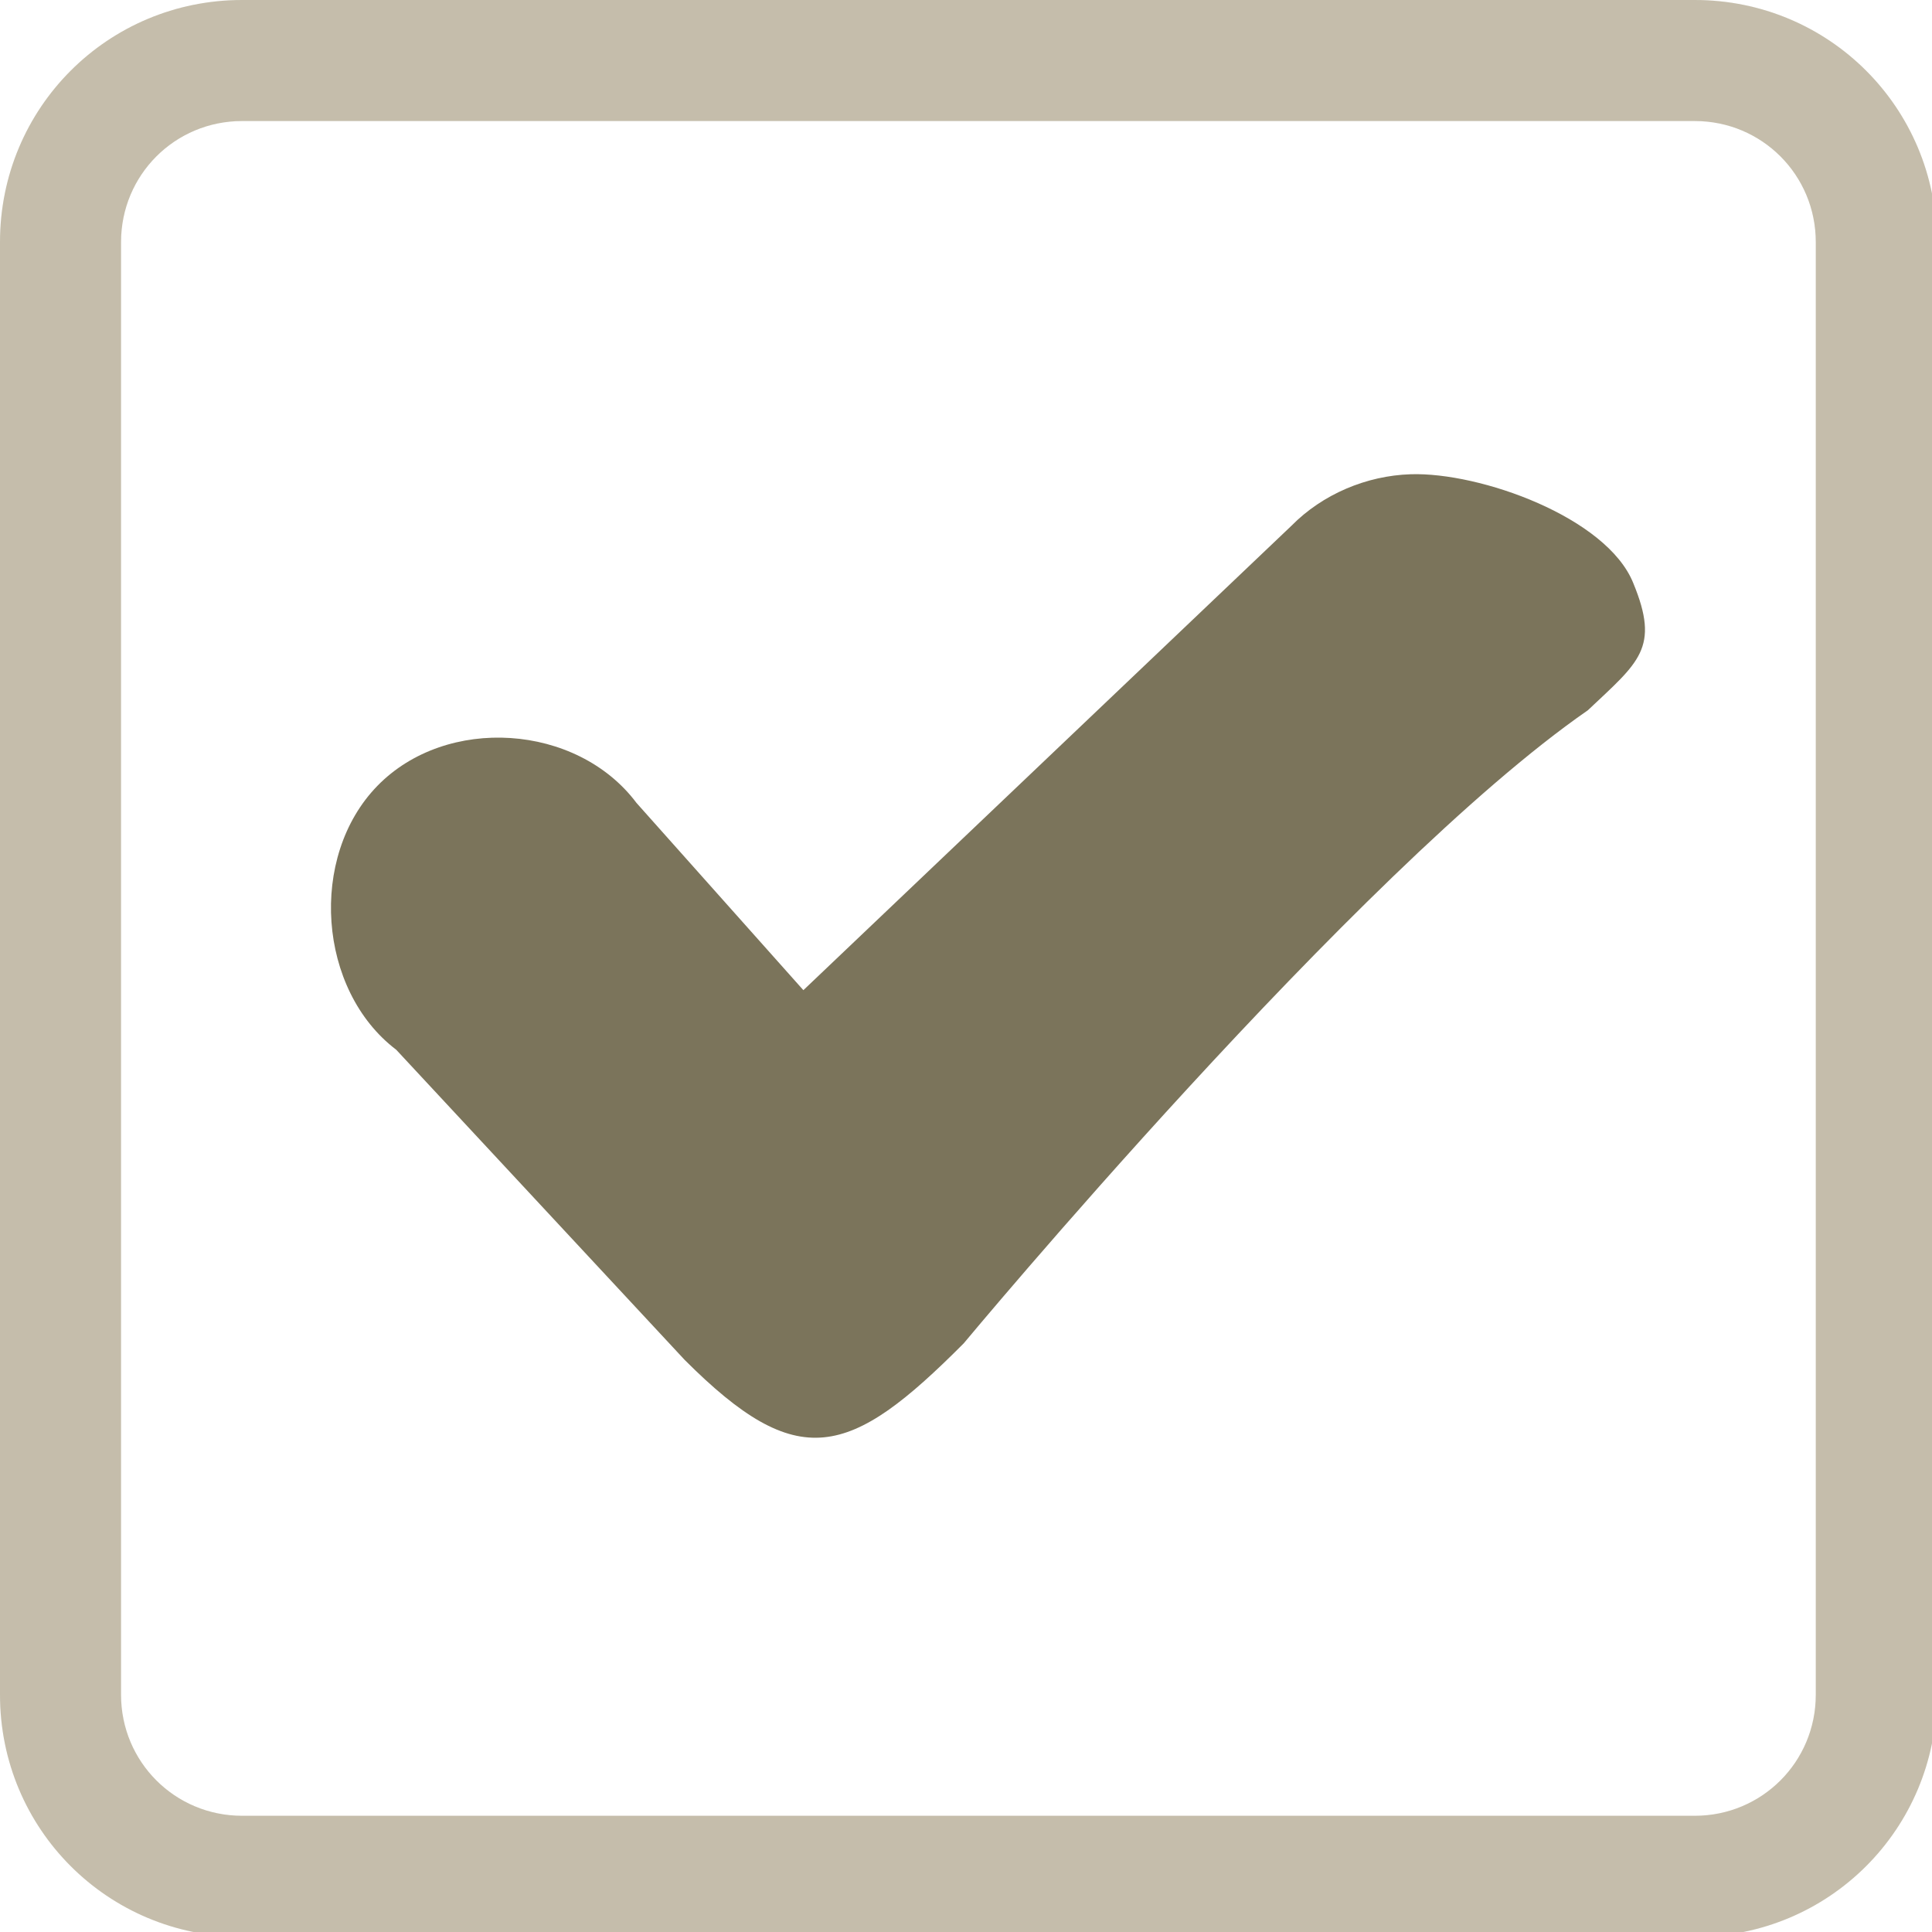
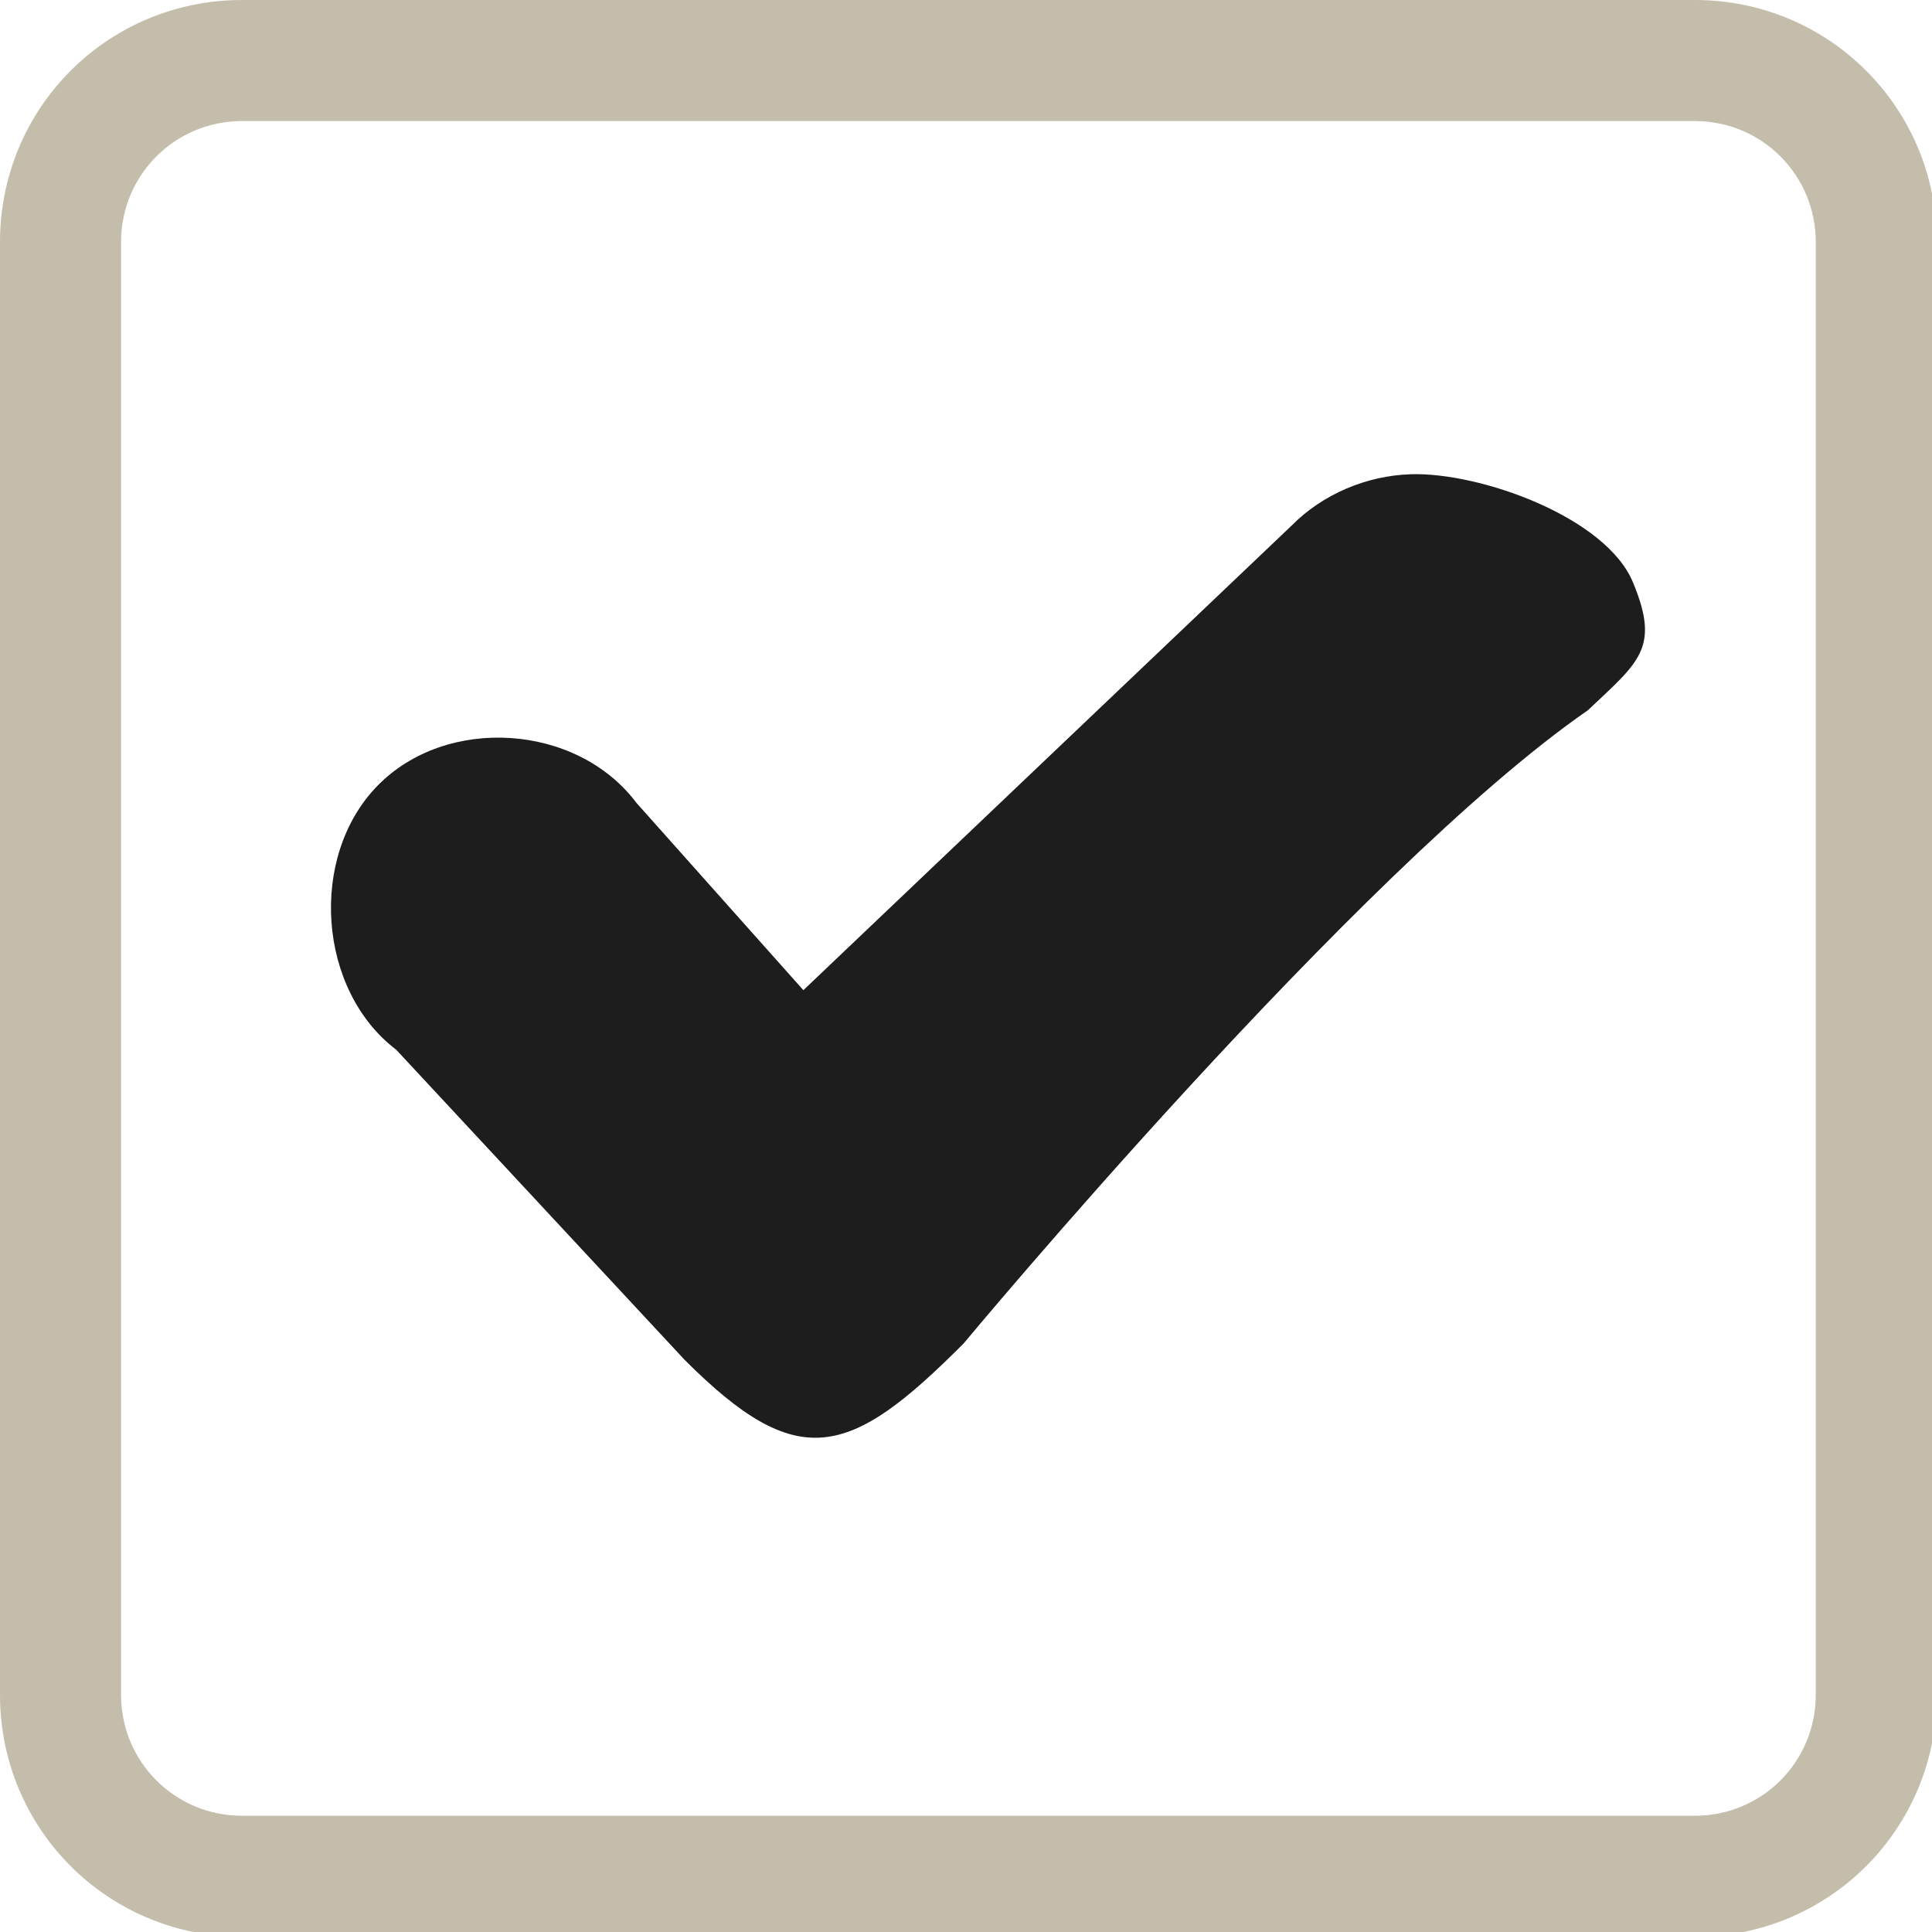
<svg xmlns="http://www.w3.org/2000/svg" width="133pt" height="133pt" viewBox="0 0 133 133" version="1.1">
  <g id="surface1">
    <path style=" stroke:none;fill-rule:nonzero;fill:#9a8e6f;fill-opacity:0.5;" d="M 16.668 0 C 7.422 0 0 7.422 0 16.668 L 0 116.668 C 0 125.91 7.422 133.332 16.668 133.332 L 116.668 133.332 C 125.91 133.332 133.332 125.91 133.332 116.668 L 133.332 16.668 C 133.332 7.422 125.91 0 116.668 0 Z M 16.668 8.332 L 116.668 8.332 C 121.289 8.332 125 12.043 125 16.668 L 125 116.668 C 125 121.289 121.289 125 116.668 125 L 16.668 125 C 12.043 125 8.332 121.289 8.332 116.668 L 8.332 16.668 C 8.332 12.043 12.043 8.332 16.668 8.332 Z M 16.668 8.332 " />
    <path style=" stroke:none;fill-rule:nonzero;fill:#9a8e6f;fill-opacity:0.15;" d="M 16.668 0 C 7.422 0 0 7.422 0 16.668 L 0 116.668 C 0 125.91 7.422 133.332 16.668 133.332 L 116.668 133.332 C 125.91 133.332 133.332 125.91 133.332 116.668 L 133.332 16.668 C 133.332 7.422 125.91 0 116.668 0 Z M 16.668 8.332 L 116.668 8.332 C 121.289 8.332 125 12.043 125 16.668 L 125 116.668 C 125 121.289 121.289 125 116.668 125 L 16.668 125 C 12.043 125 8.332 121.289 8.332 116.668 L 8.332 16.668 C 8.332 12.043 12.043 8.332 16.668 8.332 Z M 16.668 8.332 " />
-     <path style=" stroke:none;fill-rule:nonzero;fill:#7b745b;fill-opacity:1;" d="M 97.102 32.648 C 94.074 32.746 91.047 34.016 88.898 36.199 L 55.305 68.164 L 43.816 55.273 C 39.715 49.805 30.73 49.219 25.977 54.102 C 21.223 58.984 21.875 68.164 27.277 72.266 L 47.137 93.621 C 54.949 101.434 58.465 100.391 66.34 92.48 C 66.34 92.48 93.426 59.895 109.309 48.895 C 112.824 45.574 114.289 44.629 112.434 40.137 C 110.613 35.613 101.887 32.488 97.102 32.648 Z M 97.102 32.648 " />
+     <path style=" stroke:none;fill-rule:nonzero;fill:#1d1d1d;fill-opacity:1;" d="M 97.102 32.648 C 94.074 32.746 91.047 34.016 88.898 36.199 L 55.305 68.164 L 43.816 55.273 C 39.715 49.805 30.73 49.219 25.977 54.102 C 21.223 58.984 21.875 68.164 27.277 72.266 L 47.137 93.621 C 54.949 101.434 58.465 100.391 66.34 92.48 C 66.34 92.48 93.426 59.895 109.309 48.895 C 112.824 45.574 114.289 44.629 112.434 40.137 C 110.613 35.613 101.887 32.488 97.102 32.648 Z M 97.102 32.648 " />
  </g>
</svg>
